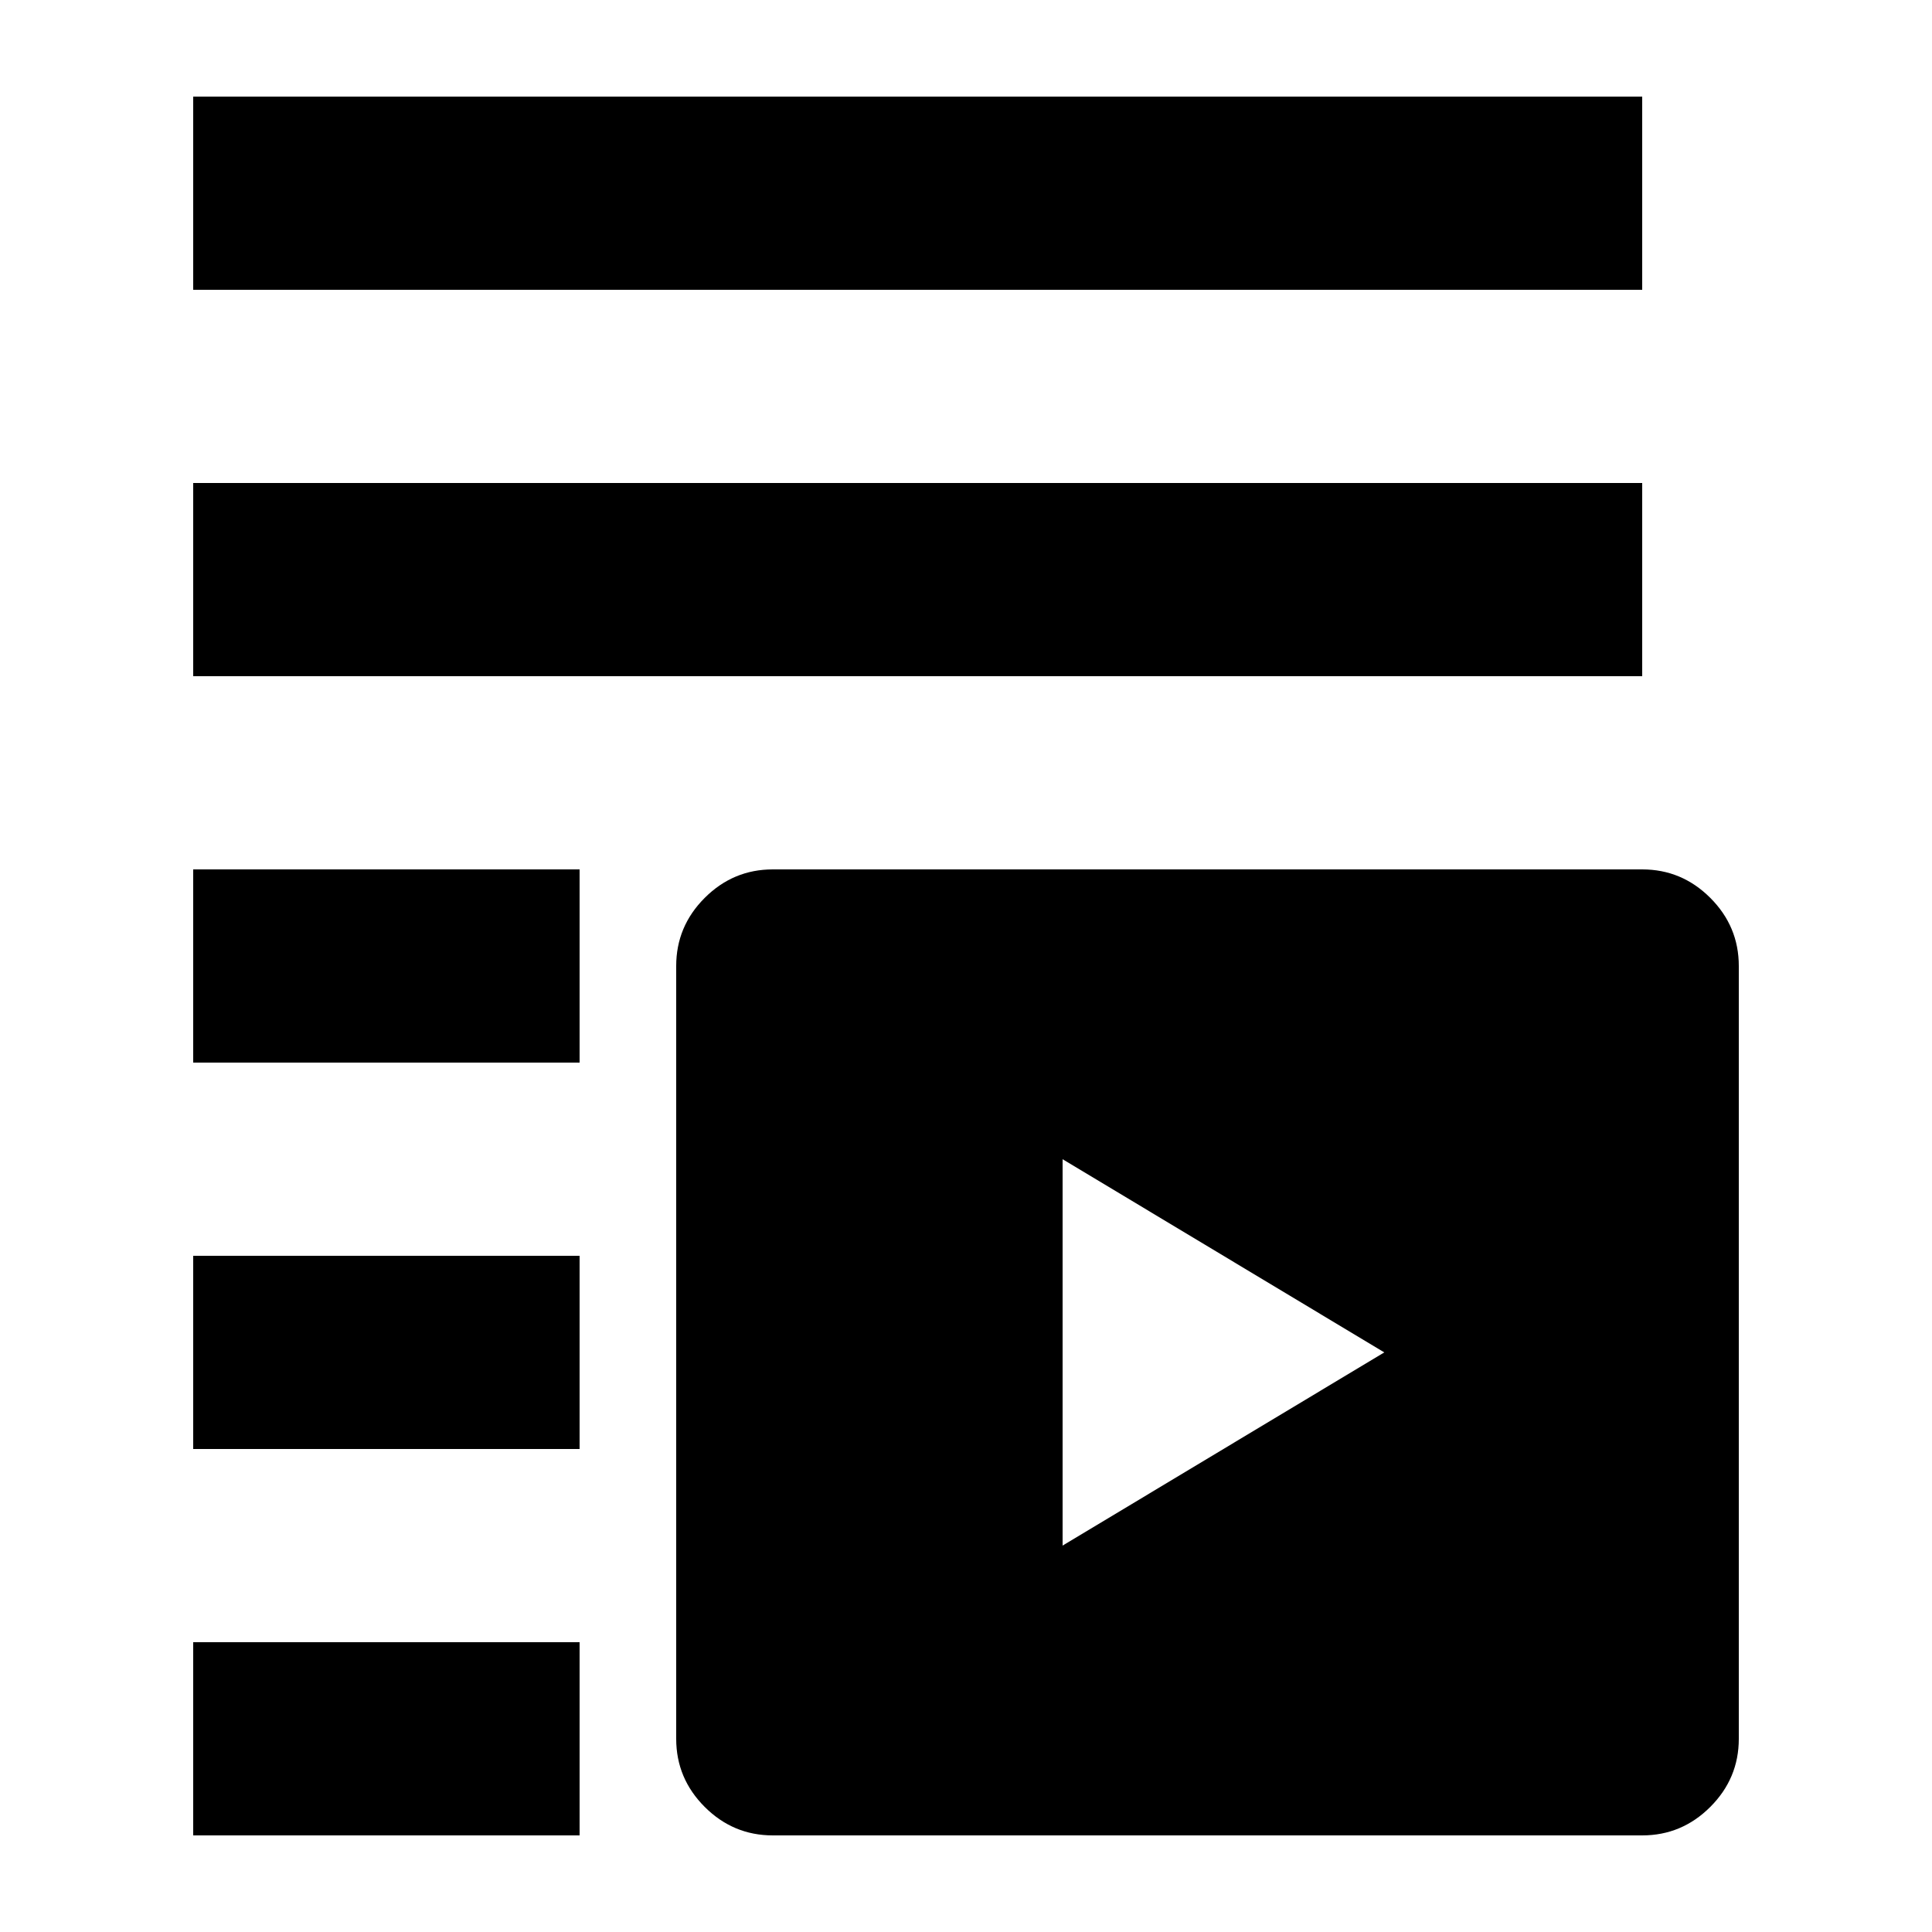
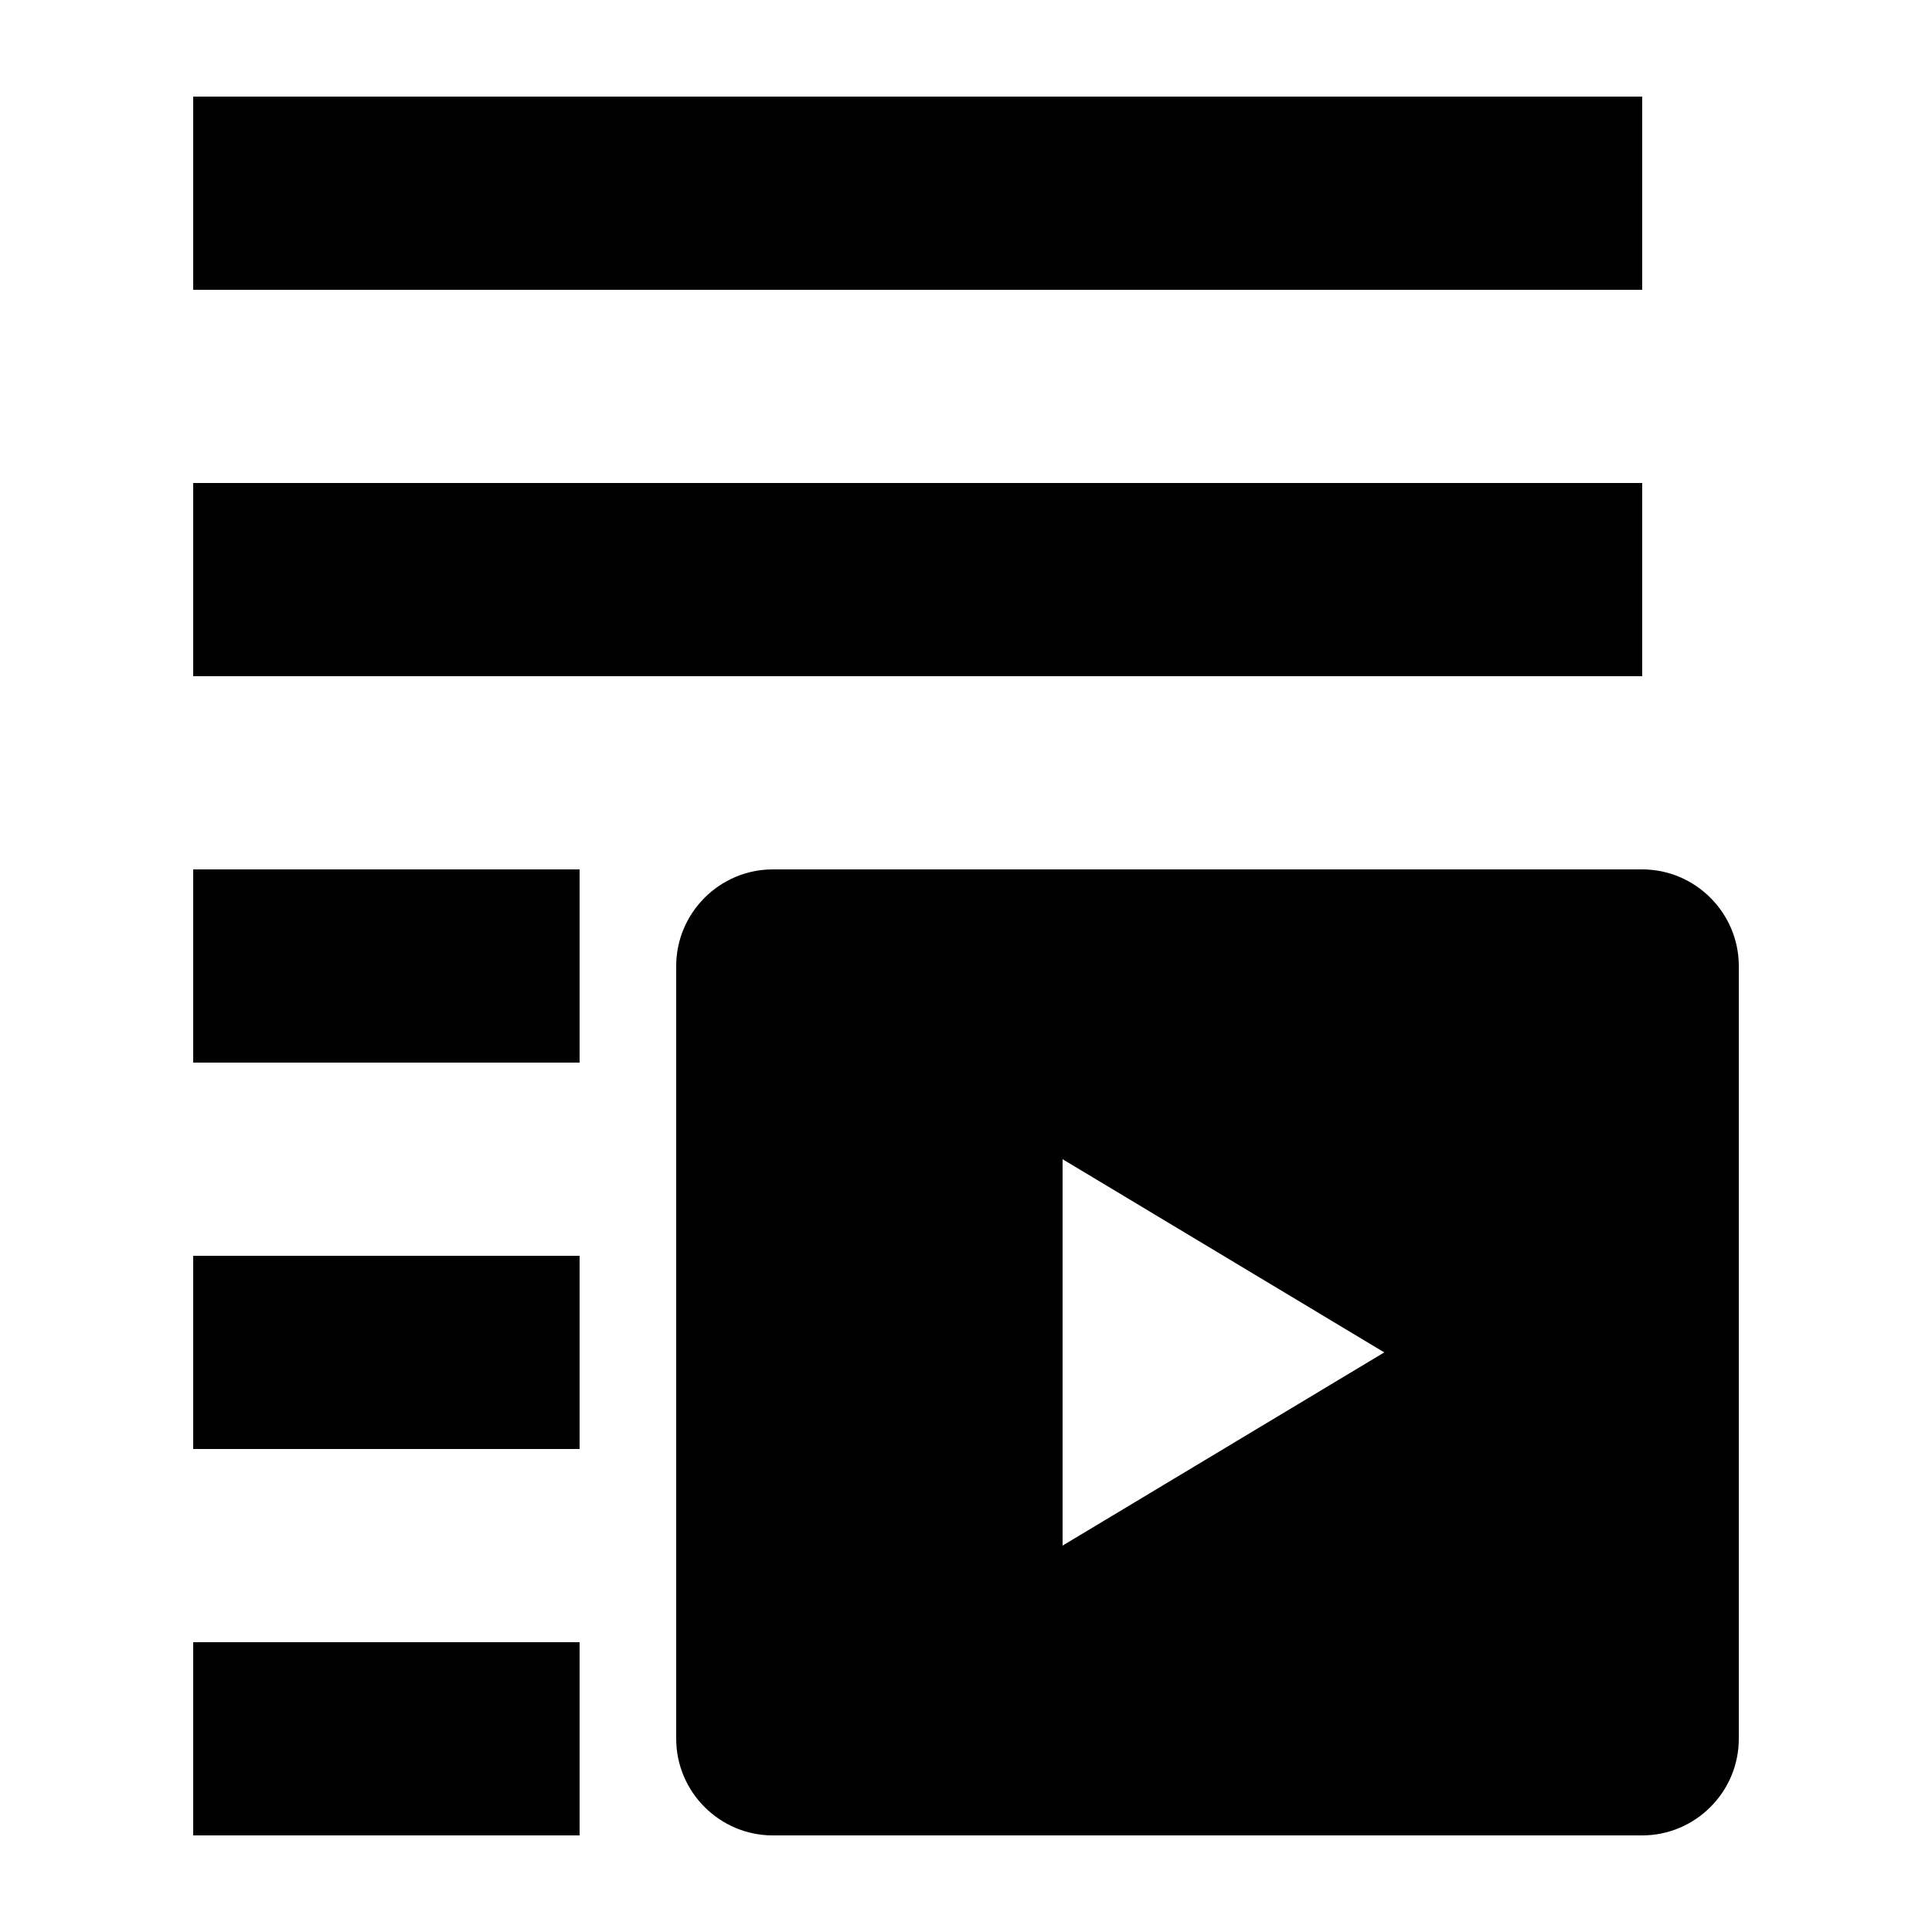
<svg xmlns="http://www.w3.org/2000/svg" version="1.1" width="20" height="20" viewBox="0 0 20 20">
-   <g>
- </g>
-   <path d="M17 3v-2h-15v2h15zM17 7v-2h-15v2h15zM6 11v-2h-4v2h4zM8 9h9q0.41 0 0.705 0.295t0.295 0.705v8q0 0.41-0.295 0.705t-0.705 0.295h-9q-0.41 0-0.705-0.295t-0.295-0.705v-8q0-0.41 0.295-0.705t0.705-0.295zM11 16l3.33-2-3.33-2v4zM6 15v-2h-4v2h4zM6 19v-2h-4v2h4z" fill="#000000" />
+   <path d="M17 3v-2h-15v2h15zM17 7v-2h-15v2h15zM6 11v-2h-4v2h4zM8 9h9c0.55 0 1 0.45 1 1v8c0 0.55-0.45 1-1 1h-9c-0.55 0-1-0.45-1-1v-8c0-0.55 0.45-1 1-1zM11 16l3.33-2-3.33-2v4zM6 15v-2h-4v2h4zM6 19v-2h-4v2h4z" />
</svg>
